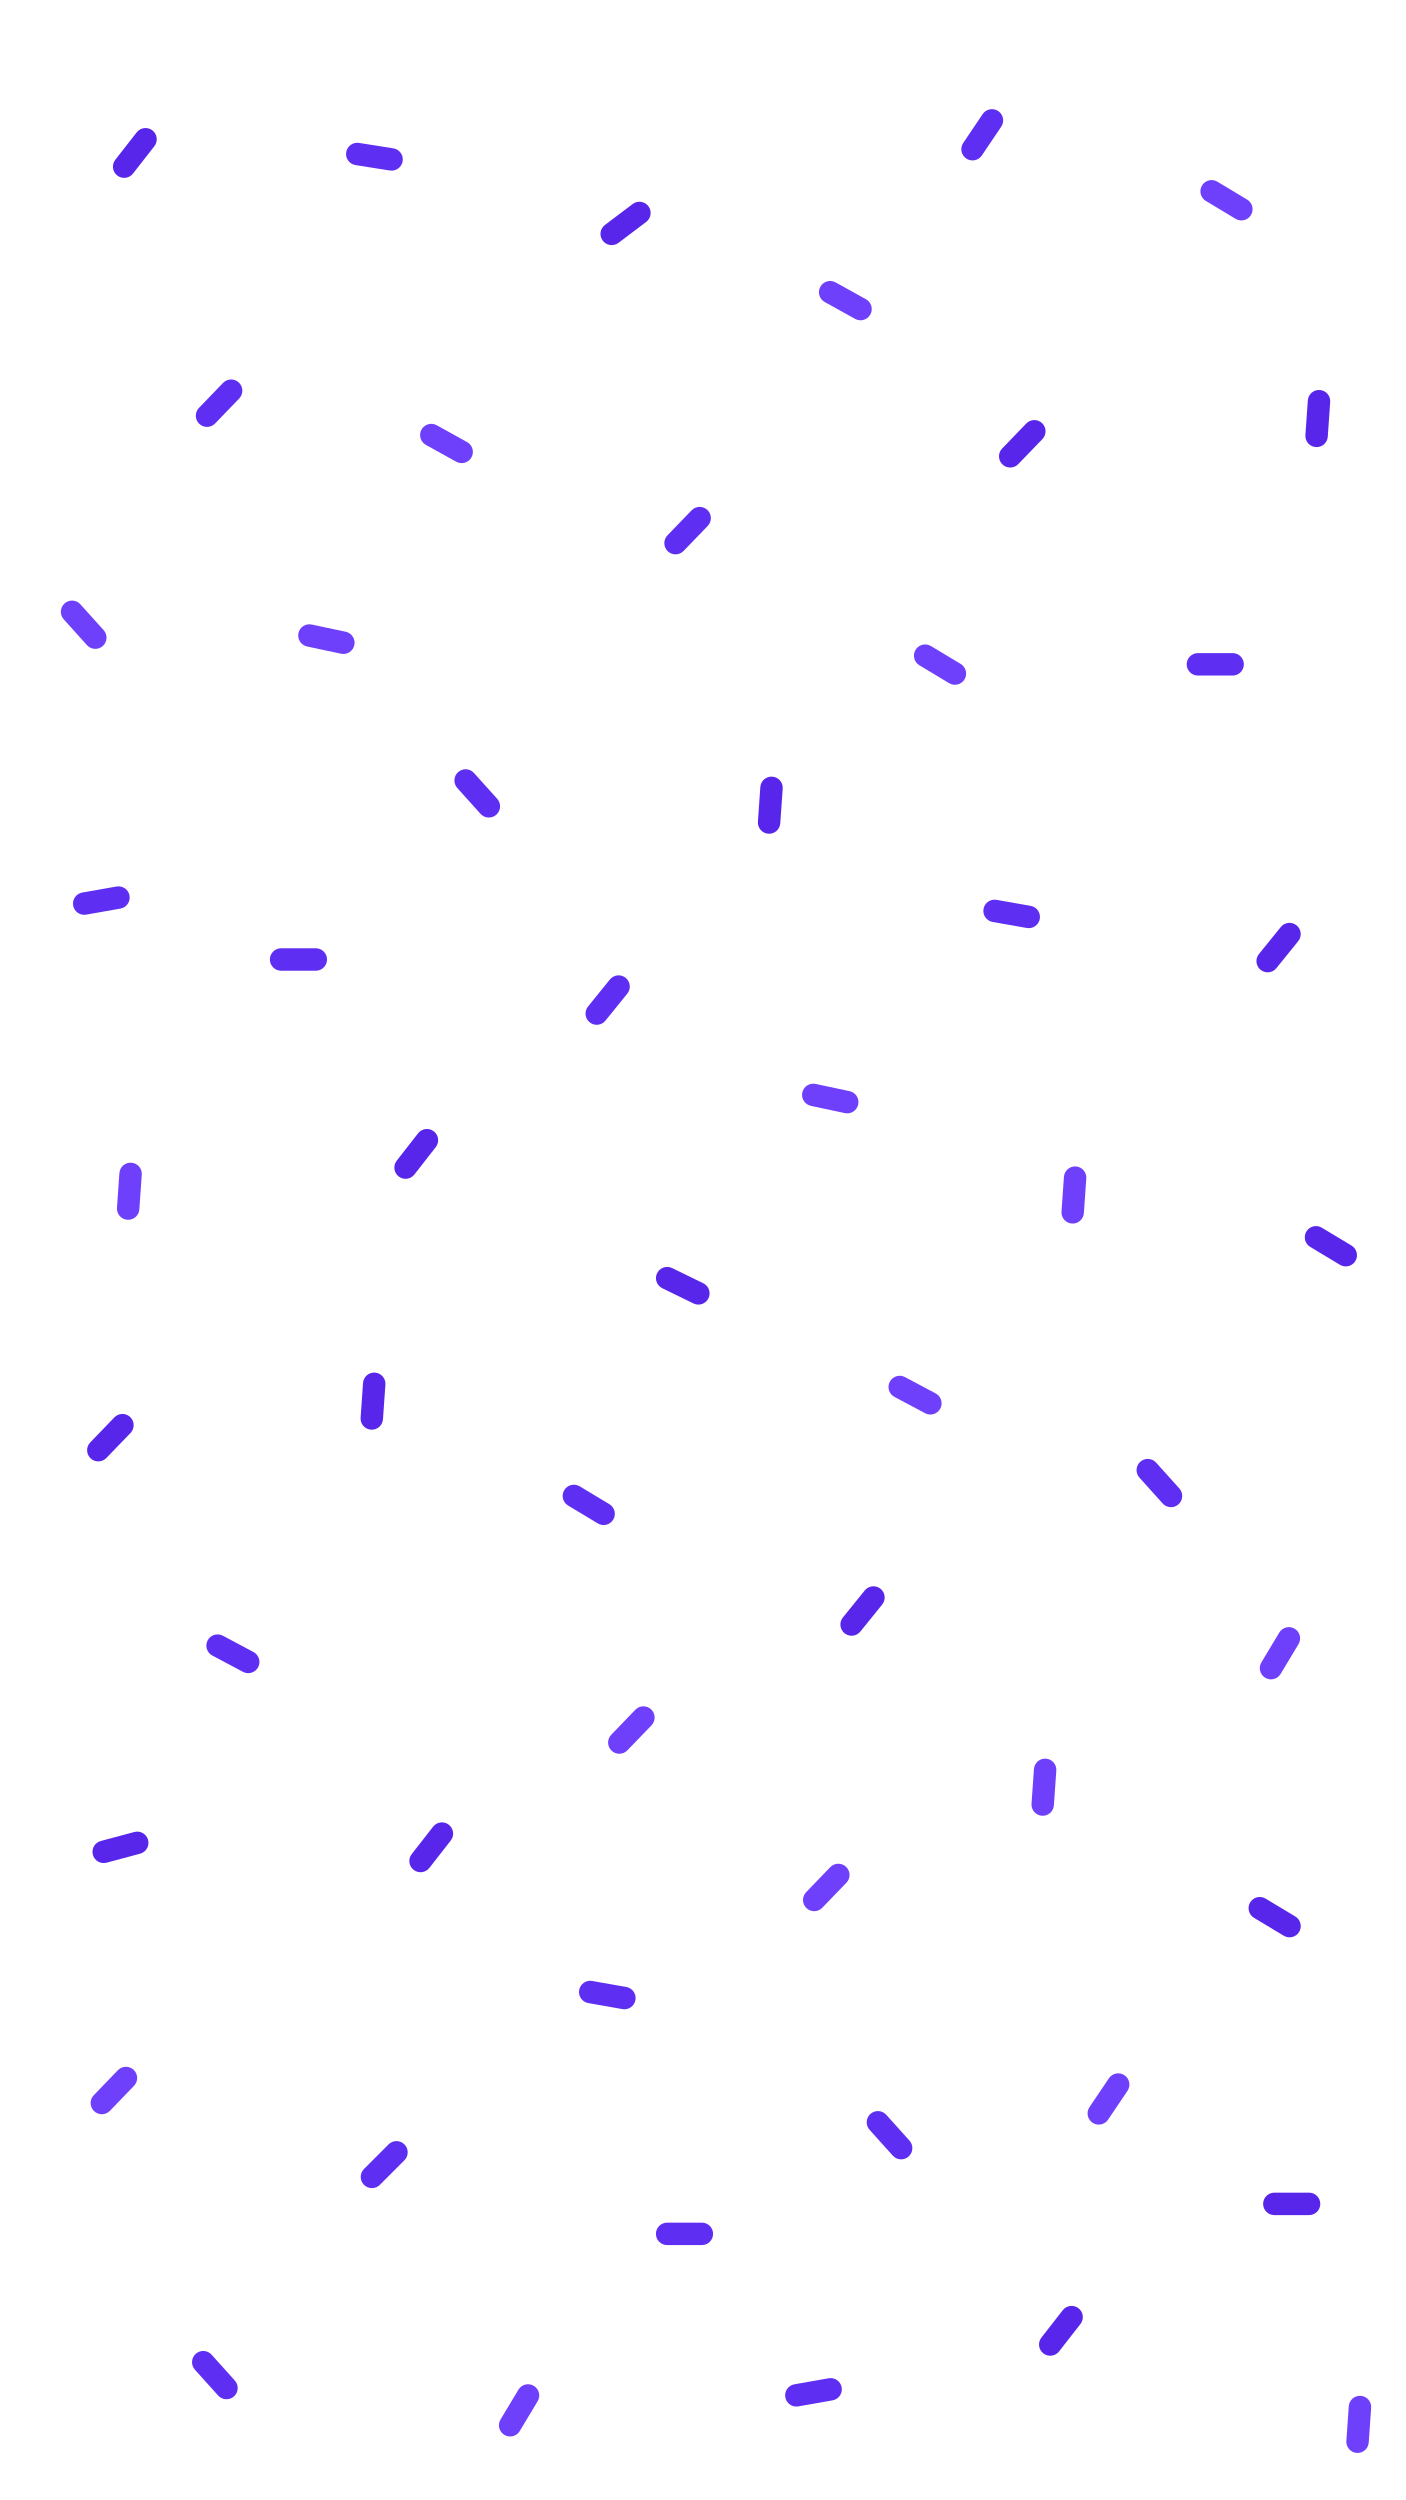
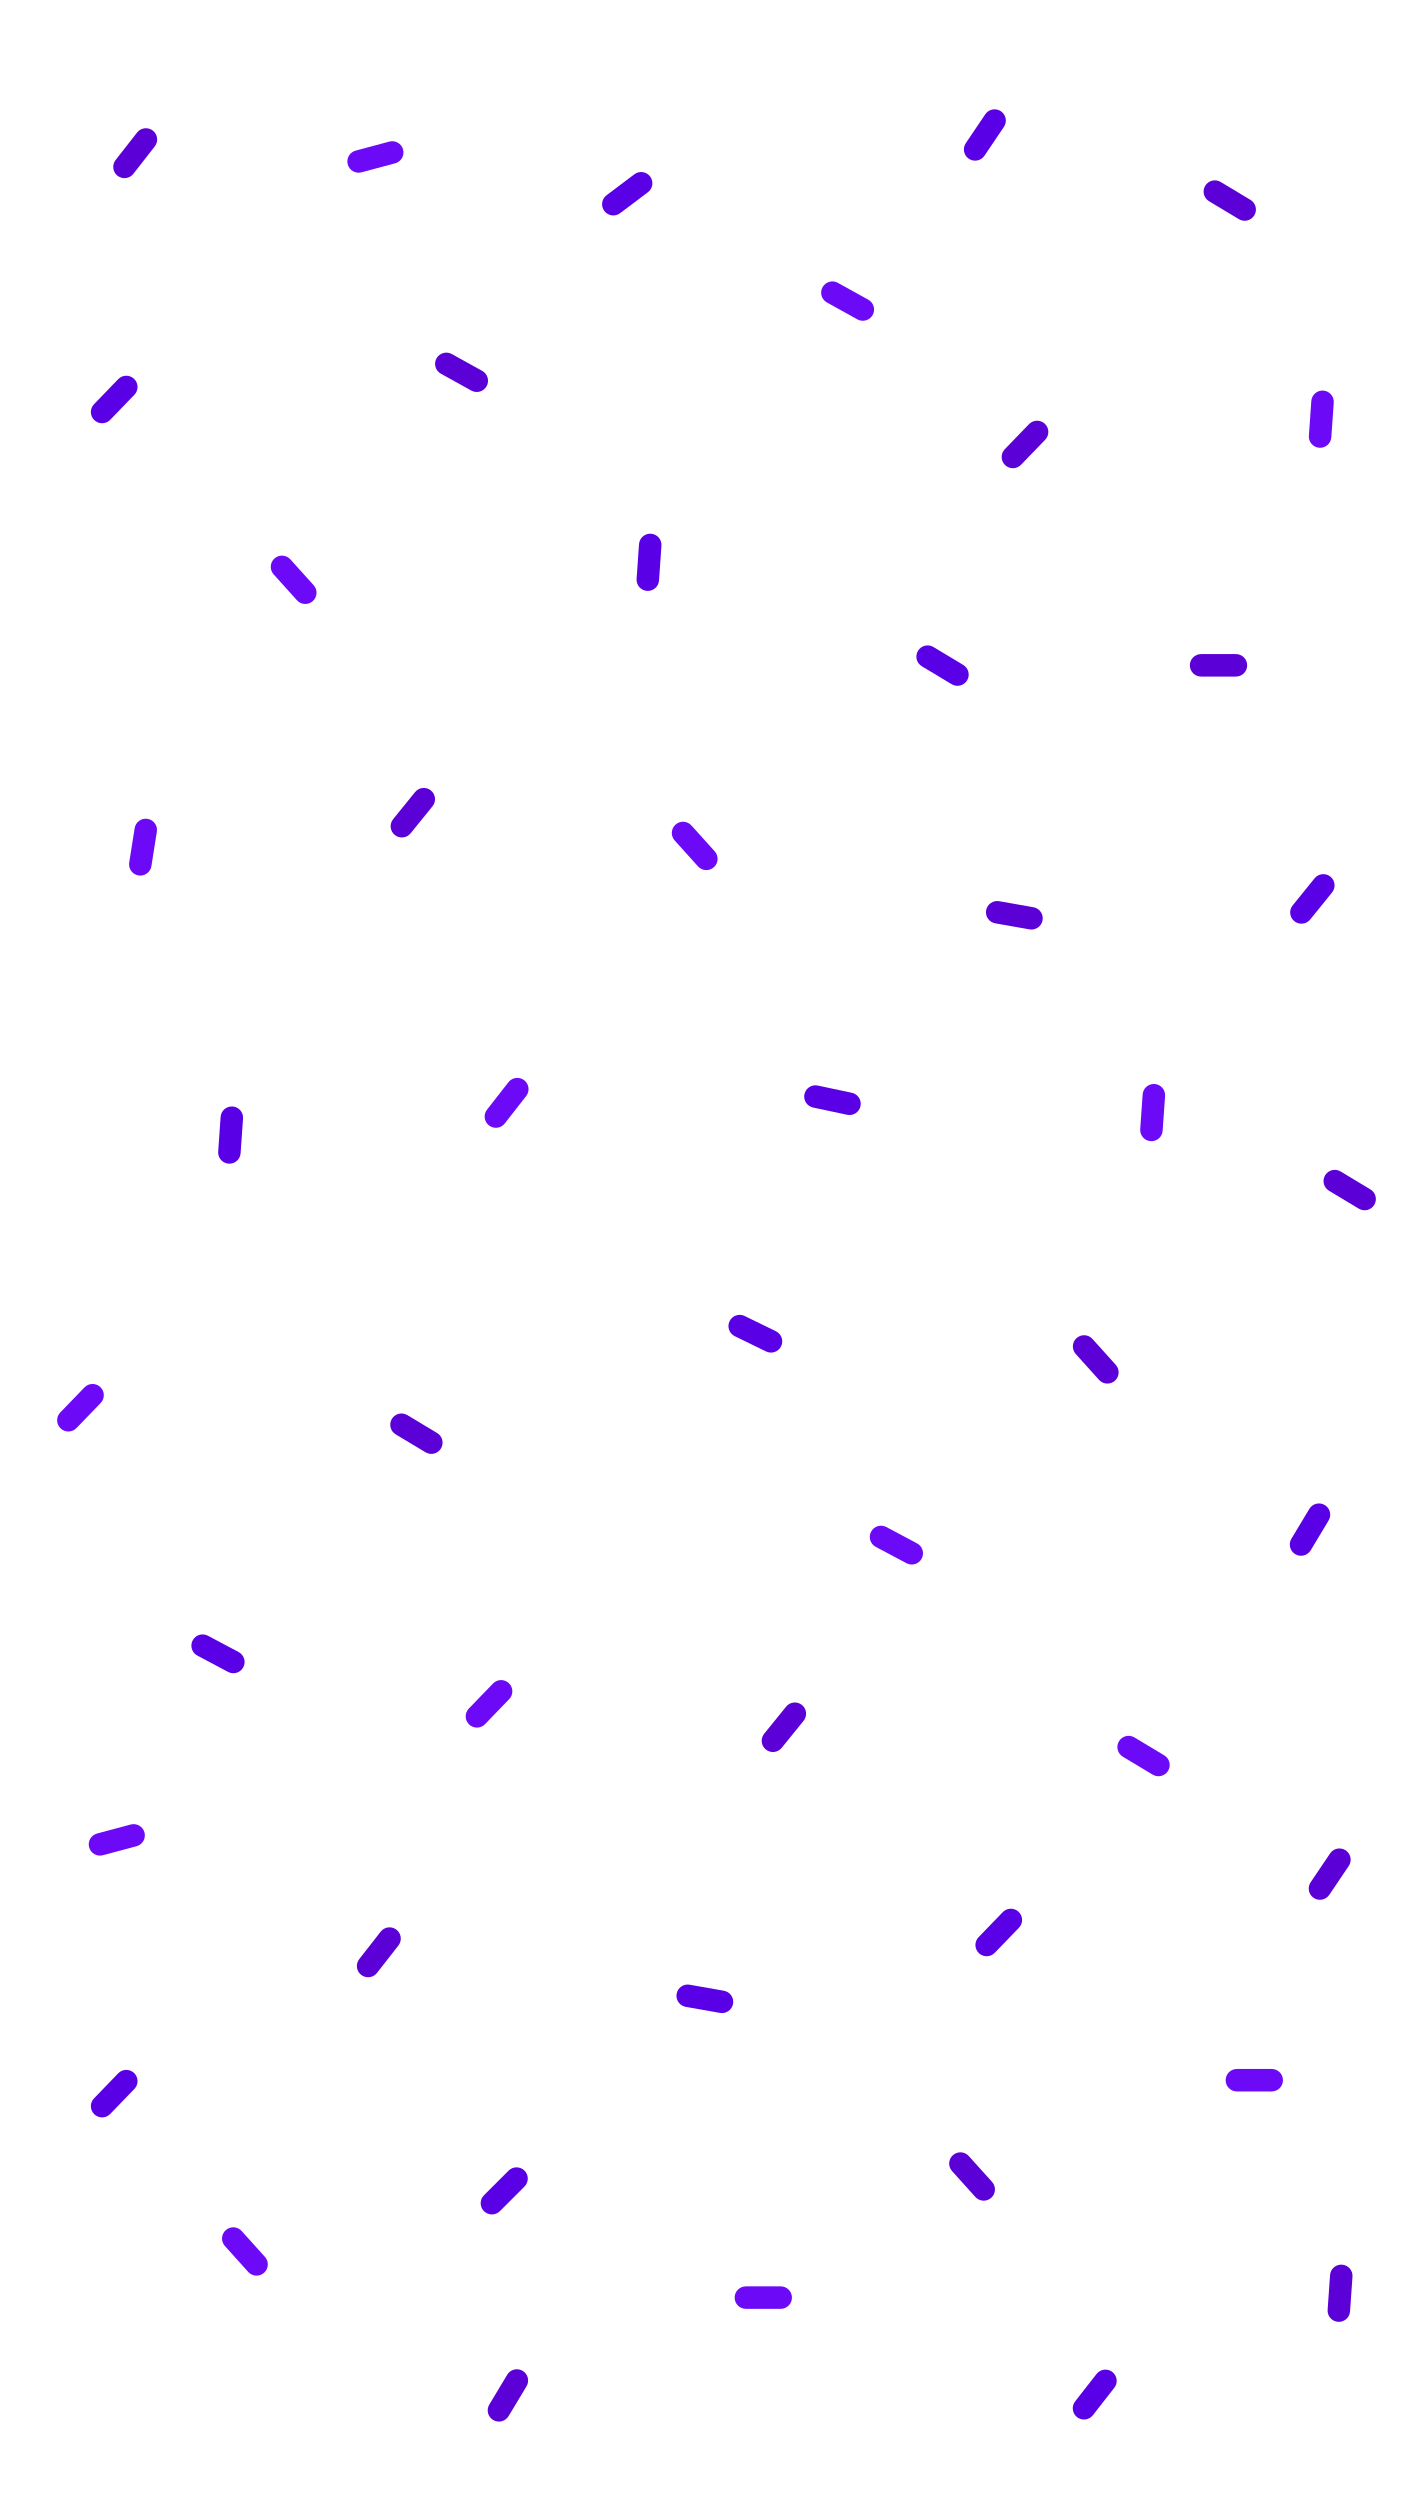
<svg xmlns="http://www.w3.org/2000/svg" width="375" height="667" viewBox="0 0 375 667" fill="none">
-   <rect width="15.253" height="5.991" rx="2.995" transform="matrix(0.984773 0.173844 -0.173452 0.984842 262.918 239.558)" fill="#5F2EF3" />
-   <rect width="15.262" height="5.988" rx="2.994" transform="matrix(0.706695 -0.707519 0.706695 0.707519 95 580.798)" fill="#5F2EF3" />
-   <rect width="15.253" height="5.991" rx="2.995" transform="matrix(0.984773 0.173844 -0.173452 0.984842 155.039 528)" fill="#5F2EF3" />
-   <rect width="15.264" height="5.987" rx="2.993" transform="matrix(0.628877 -0.777504 0.776787 0.629763 334 256.868)" fill="#5826EB" />
-   <rect width="15.264" height="5.987" rx="2.993" transform="matrix(0.628877 -0.777504 0.776787 0.629763 223 433.868)" fill="#5826EB" />
-   <rect width="15.264" height="5.987" rx="2.993" transform="matrix(0.628877 -0.777504 0.776787 0.629763 155 270.868)" fill="#5F2EF3" />
-   <rect width="15.263" height="5.987" rx="2.994" transform="matrix(0.6687 0.743532 -0.742757 0.669561 306.447 388)" fill="#5F2EF3" />
-   <rect width="15.257" height="5.989" rx="2.995" transform="matrix(0.882721 0.469898 -0.469045 0.883174 238.809 366)" fill="#6F40FC" />
-   <rect width="15.264" height="5.987" rx="2.993" transform="matrix(-0.615216 0.788359 -0.787663 -0.616107 118.106 303.688)" fill="#5826EB" />
-   <rect width="15.257" height="5.989" rx="2.995" transform="matrix(0.882721 0.469898 -0.469045 0.883174 56.8093 435)" fill="#5F2EF3" />
-   <rect width="15.266" height="5.986" rx="2.993" transform="matrix(0.514597 -0.857432 0.856902 0.515479 335 446.089)" fill="#6F40FC" />
-   <rect width="15.266" height="5.986" rx="2.993" transform="matrix(0.514597 -0.857432 0.856902 0.515479 132 648.089)" fill="#6F40FC" />
-   <rect width="15.254" height="5.991" rx="2.995" transform="matrix(0.96585 -0.2591 0.258538 0.966001 24 491.952)" fill="#5826EB" />
-   <rect width="15.264" height="5.987" rx="2.993" transform="matrix(0.615216 -0.788358 0.787663 0.616107 28.9229 44.9839)" fill="#5826EB" />
-   <rect width="15.264" height="5.987" rx="2.993" transform="matrix(0.615216 -0.788358 0.787663 0.616107 108 497.033)" fill="#5826EB" />
-   <rect width="15.264" height="5.987" rx="2.993" transform="matrix(0.615216 -0.788358 0.787663 0.616107 276 626.033)" fill="#5826EB" />
-   <rect width="15.262" height="5.987" rx="2.994" transform="matrix(0.694239 -0.719744 0.718935 0.695077 161 464.985)" fill="#6F40FC" />
-   <rect width="15.262" height="5.987" rx="2.994" transform="matrix(0.694239 -0.719744 0.718935 0.695077 213 506.985)" fill="#6F40FC" />
-   <rect width="15.262" height="5.987" rx="2.994" transform="matrix(0.694239 -0.719744 0.718935 0.695077 22 386.985)" fill="#5826EB" />
-   <rect width="15.262" height="5.987" rx="2.994" transform="matrix(0.694239 -0.719744 0.718935 0.695077 265.293 121.818)" fill="#5826EB" />
-   <rect width="15.258" height="5.989" rx="2.995" transform="matrix(0.856902 0.515479 -0.514597 0.857432 245.805 170.818)" fill="#6F40FC" />
-   <rect x="316.609" y="174.249" width="15.253" height="5.991" rx="2.996" fill="#5F2EF3" />
-   <rect x="72" y="253" width="15.253" height="5.991" rx="2.996" fill="#5F2EF3" />
-   <rect width="15.258" height="5.989" rx="2.995" transform="matrix(0.856902 0.515479 -0.514597 0.857432 152.082 395)" fill="#5F2EF3" />
-   <rect width="15.258" height="5.989" rx="2.995" transform="matrix(0.856902 0.515479 -0.514597 0.857432 350.082 326)" fill="#5826EB" />
-   <rect width="15.258" height="5.989" rx="2.995" transform="matrix(0.856902 0.515479 -0.514597 0.857432 335.082 505)" fill="#5826EB" />
-   <rect width="15.263" height="5.987" rx="2.994" transform="matrix(0.6687 0.743532 -0.742757 0.669561 19.447 159)" fill="#6F40FC" />
-   <rect width="15.263" height="5.987" rx="2.994" transform="matrix(0.6687 0.743532 -0.742757 0.669561 234.447 562)" fill="#5F2EF3" />
-   <rect width="15.257" height="5.989" rx="2.995" transform="matrix(0.87438 0.485242 -0.484378 0.874859 113.901 112)" fill="#6F40FC" />
-   <rect width="15.257" height="5.989" rx="2.995" transform="matrix(0.87438 0.485242 -0.484378 0.874859 220.321 73.8892)" fill="#6F40FC" />
-   <rect width="15.27" height="5.984" rx="2.992" transform="matrix(-0.984808 0.173648 -0.173294 -0.98487 35.0752 241.894)" fill="#5F2EF3" />
-   <rect width="15.27" height="5.984" rx="2.992" transform="matrix(-0.984808 0.173648 -0.173294 -0.98487 225.075 639.894)" fill="#5F2EF3" />
-   <rect width="15.271" height="5.984" rx="2.992" transform="matrix(0.0696756 -0.99757 0.997558 0.0698374 202 222.233)" fill="#5826EB" />
-   <rect width="15.271" height="5.984" rx="2.992" transform="matrix(0.0696756 -0.99757 0.997558 0.0698374 96 381.233)" fill="#5826EB" />
-   <rect width="15.256" height="5.99" rx="2.995" transform="matrix(-0.898593 -0.438784 0.437959 -0.898995 187.709 349.079)" fill="#5826EB" />
-   <rect width="15.271" height="5.984" rx="2.992" transform="matrix(0.0696756 -0.99757 0.997558 0.0698374 31 325.233)" fill="#6F40FC" />
-   <rect width="15.271" height="5.984" rx="2.992" transform="matrix(0.0696756 -0.99757 0.997558 0.0698374 283 326.233)" fill="#6F40FC" />
-   <rect width="15.271" height="5.984" rx="2.992" transform="matrix(0.0696756 -0.99757 0.997558 0.0698374 275 484.233)" fill="#6F40FC" />
-   <rect width="15.271" height="5.984" rx="2.992" transform="matrix(0.0696756 -0.99757 0.997558 0.0698374 348.072 119.078)" fill="#5826EB" />
-   <rect width="15.271" height="5.984" rx="2.992" transform="matrix(0.0696756 -0.99757 0.997558 0.0698374 359 654.233)" fill="#6F40FC" />
-   <rect width="15.263" height="5.987" rx="2.994" transform="matrix(0.6687 0.743532 -0.742757 0.669561 54.447 626)" fill="#5F2EF3" />
-   <rect x="337" y="585" width="15.253" height="5.991" rx="2.996" fill="#5826EB" />
-   <rect width="15.258" height="5.989" rx="2.995" transform="matrix(0.856902 0.515479 -0.514597 0.857432 322.231 46.9297)" fill="#6F40FC" />
-   <rect width="15.254" height="5.991" rx="2.995" transform="matrix(0.978098 0.208144 -0.20768 0.978197 214.675 288.567)" fill="#6F40FC" />
-   <rect width="15.254" height="5.991" rx="2.995" transform="matrix(0.978098 0.208144 -0.20768 0.978197 80.2442 166)" fill="#6F40FC" />
-   <rect width="15.254" height="5.991" rx="2.995" transform="matrix(-0.987743 -0.15609 0.156665 -0.987651 106.961 45.9604)" fill="#5F2EF3" />
-   <rect width="15.262" height="5.987" rx="2.994" transform="matrix(0.694239 -0.719744 0.718935 0.695077 22.9388 561.16)" fill="#6F40FC" />
-   <rect x="175" y="593" width="15.253" height="5.991" rx="2.996" fill="#5F2EF3" />
-   <rect width="15.263" height="5.987" rx="2.994" transform="matrix(0.6687 0.743532 -0.742757 0.669561 124.447 204)" fill="#5F2EF3" />
-   <rect width="15.259" height="5.988" rx="2.994" transform="matrix(0.798298 -0.602262 0.601368 0.798972 159.01 61.8154)" fill="#5826EB" />
-   <rect width="15.262" height="5.987" rx="2.994" transform="matrix(0.694239 -0.719744 0.718935 0.695077 51 110.985)" fill="#5F2EF3" />
-   <rect width="15.262" height="5.987" rx="2.994" transform="matrix(0.694239 -0.719744 0.718935 0.695077 176 144.985)" fill="#5F2EF3" />
-   <rect width="15.265" height="5.986" rx="2.993" transform="matrix(0.558745 -0.829339 0.828735 0.559641 289 564.66)" fill="#6F40FC" />
-   <rect width="15.265" height="5.986" rx="2.993" transform="matrix(0.558745 -0.829339 0.828735 0.559641 255.319 40.6177)" fill="#5F2EF3" />
+   <rect x="263.619" y="239.917" width="15.293" height="6" rx="3" transform="rotate(10 263.619 239.917)" fill="#5B00D7" />
+   <rect x="127" y="587.814" width="15.293" height="6" rx="3" transform="rotate(-45 127 587.814)" fill="#5A00E6" />
+   <rect x="181.042" y="529" width="15.293" height="6" rx="3" transform="rotate(10 181.042 529)" fill="#5A00E6" />
+   <rect x="343" y="243.885" width="15.293" height="6" rx="3" transform="rotate(-51 343 243.885)" fill="#5A00E6" />
+   <rect x="202" y="464.885" width="15.293" height="6" rx="3" transform="rotate(-51 202 464.885)" fill="#5B00D7" />
+   <rect x="103" y="220.885" width="15.293" height="6" rx="3" transform="rotate(-51 103 220.885)" fill="#5B00D7" />
+   <rect x="289.459" y="355" width="15.293" height="6" rx="3" transform="rotate(48 289.459 355)" fill="#5B00D7" />
+   <rect x="233.817" y="406" width="15.293" height="6" rx="3" transform="rotate(28 233.817 406)" fill="#6C0AF8" />
+   <rect x="142.232" y="290.06" width="15.293" height="6" rx="3" transform="rotate(128 142.232 290.06)" fill="#6C0AF8" />
+   <rect x="52.817" y="435" width="15.293" height="6" rx="3" transform="rotate(28 52.8168 435)" fill="#5A00E6" />
+   <rect x="343" y="413.109" width="15.293" height="6" rx="3" transform="rotate(-59 343 413.109)" fill="#5A00E6" />
+   <rect x="129" y="644.109" width="15.293" height="6" rx="3" transform="rotate(-59 129 644.109)" fill="#5B00D7" />
+   <rect x="23" y="489.958" width="15.293" height="6" rx="3" transform="rotate(-15 23 489.958)" fill="#6C0AF8" />
+   <rect x="29" y="45.051" width="15.293" height="6" rx="3" transform="rotate(-52 29 45.0513)" fill="#5B00D7" />
+   <rect x="94" y="525.051" width="15.293" height="6" rx="3" transform="rotate(-52 94 525.051)" fill="#5B00D7" />
+   <rect x="285" y="643.051" width="15.293" height="6" rx="3" transform="rotate(-52 285 643.051)" fill="#5A00E6" />
+   <rect x="123" y="458.001" width="15.293" height="6" rx="3" transform="rotate(-46 123 458.001)" fill="#6C0AF8" />
+   <rect x="259" y="519.001" width="15.293" height="6" rx="3" transform="rotate(-46 259 519.001)" fill="#5A00E6" />
+   <rect x="14" y="379.001" width="15.293" height="6" rx="3" transform="rotate(-46 14 379.001)" fill="#6C0AF8" />
+   <rect x="266" y="122.001" width="15.293" height="6" rx="3" transform="rotate(-46 266 122.001)" fill="#5B00D7" />
+   <rect x="246.461" y="171.075" width="15.293" height="6" rx="3" transform="rotate(31 246.461 171.075)" fill="#5A00E6" />
+   <rect x="317.453" y="174.51" width="15.293" height="6" rx="3" fill="#5B00D7" />
+   <rect x="106.09" y="376" width="15.293" height="6" rx="3" transform="rotate(31 106.09 376)" fill="#5B00D7" />
+   <rect x="355.09" y="311" width="15.293" height="6" rx="3" transform="rotate(31 355.09 311)" fill="#5B00D7" />
+   <rect x="300.09" y="462" width="15.293" height="6" rx="3" transform="rotate(31 300.09 462)" fill="#6C0AF8" />
+   <rect x="75.459" y="147" width="15.293" height="6" rx="3" transform="rotate(48 75.459 147)" fill="#6C0AF8" />
+   <rect x="256.459" y="573" width="15.293" height="6" rx="3" transform="rotate(48 256.459 573)" fill="#5B00D7" />
+   <rect x="117.909" y="93" width="15.293" height="6" rx="3" transform="rotate(29 117.909 93)" fill="#5B00D7" />
+   <rect x="220.909" y="74" width="15.293" height="6" rx="3" transform="rotate(29 220.909 74)" fill="#6C0AF8" />
+   <rect x="34" y="233.105" width="15.293" height="6" rx="3" transform="rotate(-81 34 233.105)" fill="#6C0AF8" />
+   <rect x="169.633" y="157.441" width="15.293" height="6" rx="3" transform="rotate(-86 169.633 157.441)" fill="#5A00E6" />
+   <rect x="207.084" y="361.886" width="15.293" height="6" rx="3" transform="rotate(-154 207.084 361.886)" fill="#5A00E6" />
+   <rect x="58" y="310.256" width="15.293" height="6" rx="3" transform="rotate(-86 58 310.256)" fill="#5A00E6" />
+   <rect x="304" y="304.256" width="15.293" height="6" rx="3" transform="rotate(-86 304 304.256)" fill="#6C0AF8" />
+   <rect x="349" y="119.256" width="15.293" height="6" rx="3" transform="rotate(-86 349 119.256)" fill="#6C0AF8" />
+   <rect x="354" y="619.256" width="15.293" height="6" rx="3" transform="rotate(-86 354 619.256)" fill="#5B00D7" />
+   <rect x="62.459" y="593" width="15.293" height="6" rx="3" transform="rotate(48 62.4589 593)" fill="#6C0AF8" />
+   <rect x="327" y="552" width="15.293" height="6" rx="3" fill="#6C0AF8" />
+   <rect x="323.09" y="47" width="15.293" height="6" rx="3" transform="rotate(31 323.09 47)" fill="#5B00D7" />
+   <rect x="215.247" y="289" width="15.293" height="6" rx="3" transform="rotate(12 215.247 289)" fill="#5A00E6" />
+   <rect x="92" y="40.958" width="15.293" height="6" rx="3" transform="rotate(-15 92 40.958)" fill="#6C0AF8" />
+   <rect x="23" y="562.001" width="15.293" height="6" rx="3" transform="rotate(-46 23 562.001)" fill="#5A00E6" />
+   <rect x="196" y="610" width="15.293" height="6" rx="3" fill="#6C0AF8" />
+   <rect x="182.459" y="218" width="15.293" height="6" rx="3" transform="rotate(48 182.459 218)" fill="#6C0AF8" />
+   <rect x="159.434" y="53.896" width="15.293" height="6" rx="3" transform="rotate(-37 159.434 53.896)" fill="#5A00E6" />
+   <rect x="23" y="110.001" width="15.293" height="6" rx="3" transform="rotate(-46 23 110.001)" fill="#5A00E6" />
+   <rect x="348" y="504.679" width="15.293" height="6" rx="3" transform="rotate(-56 348 504.679)" fill="#5B00D7" />
+   <rect x="256" y="40.679" width="15.293" height="6" rx="3" transform="rotate(-56 256 40.6787)" fill="#5A00E6" />
</svg>
